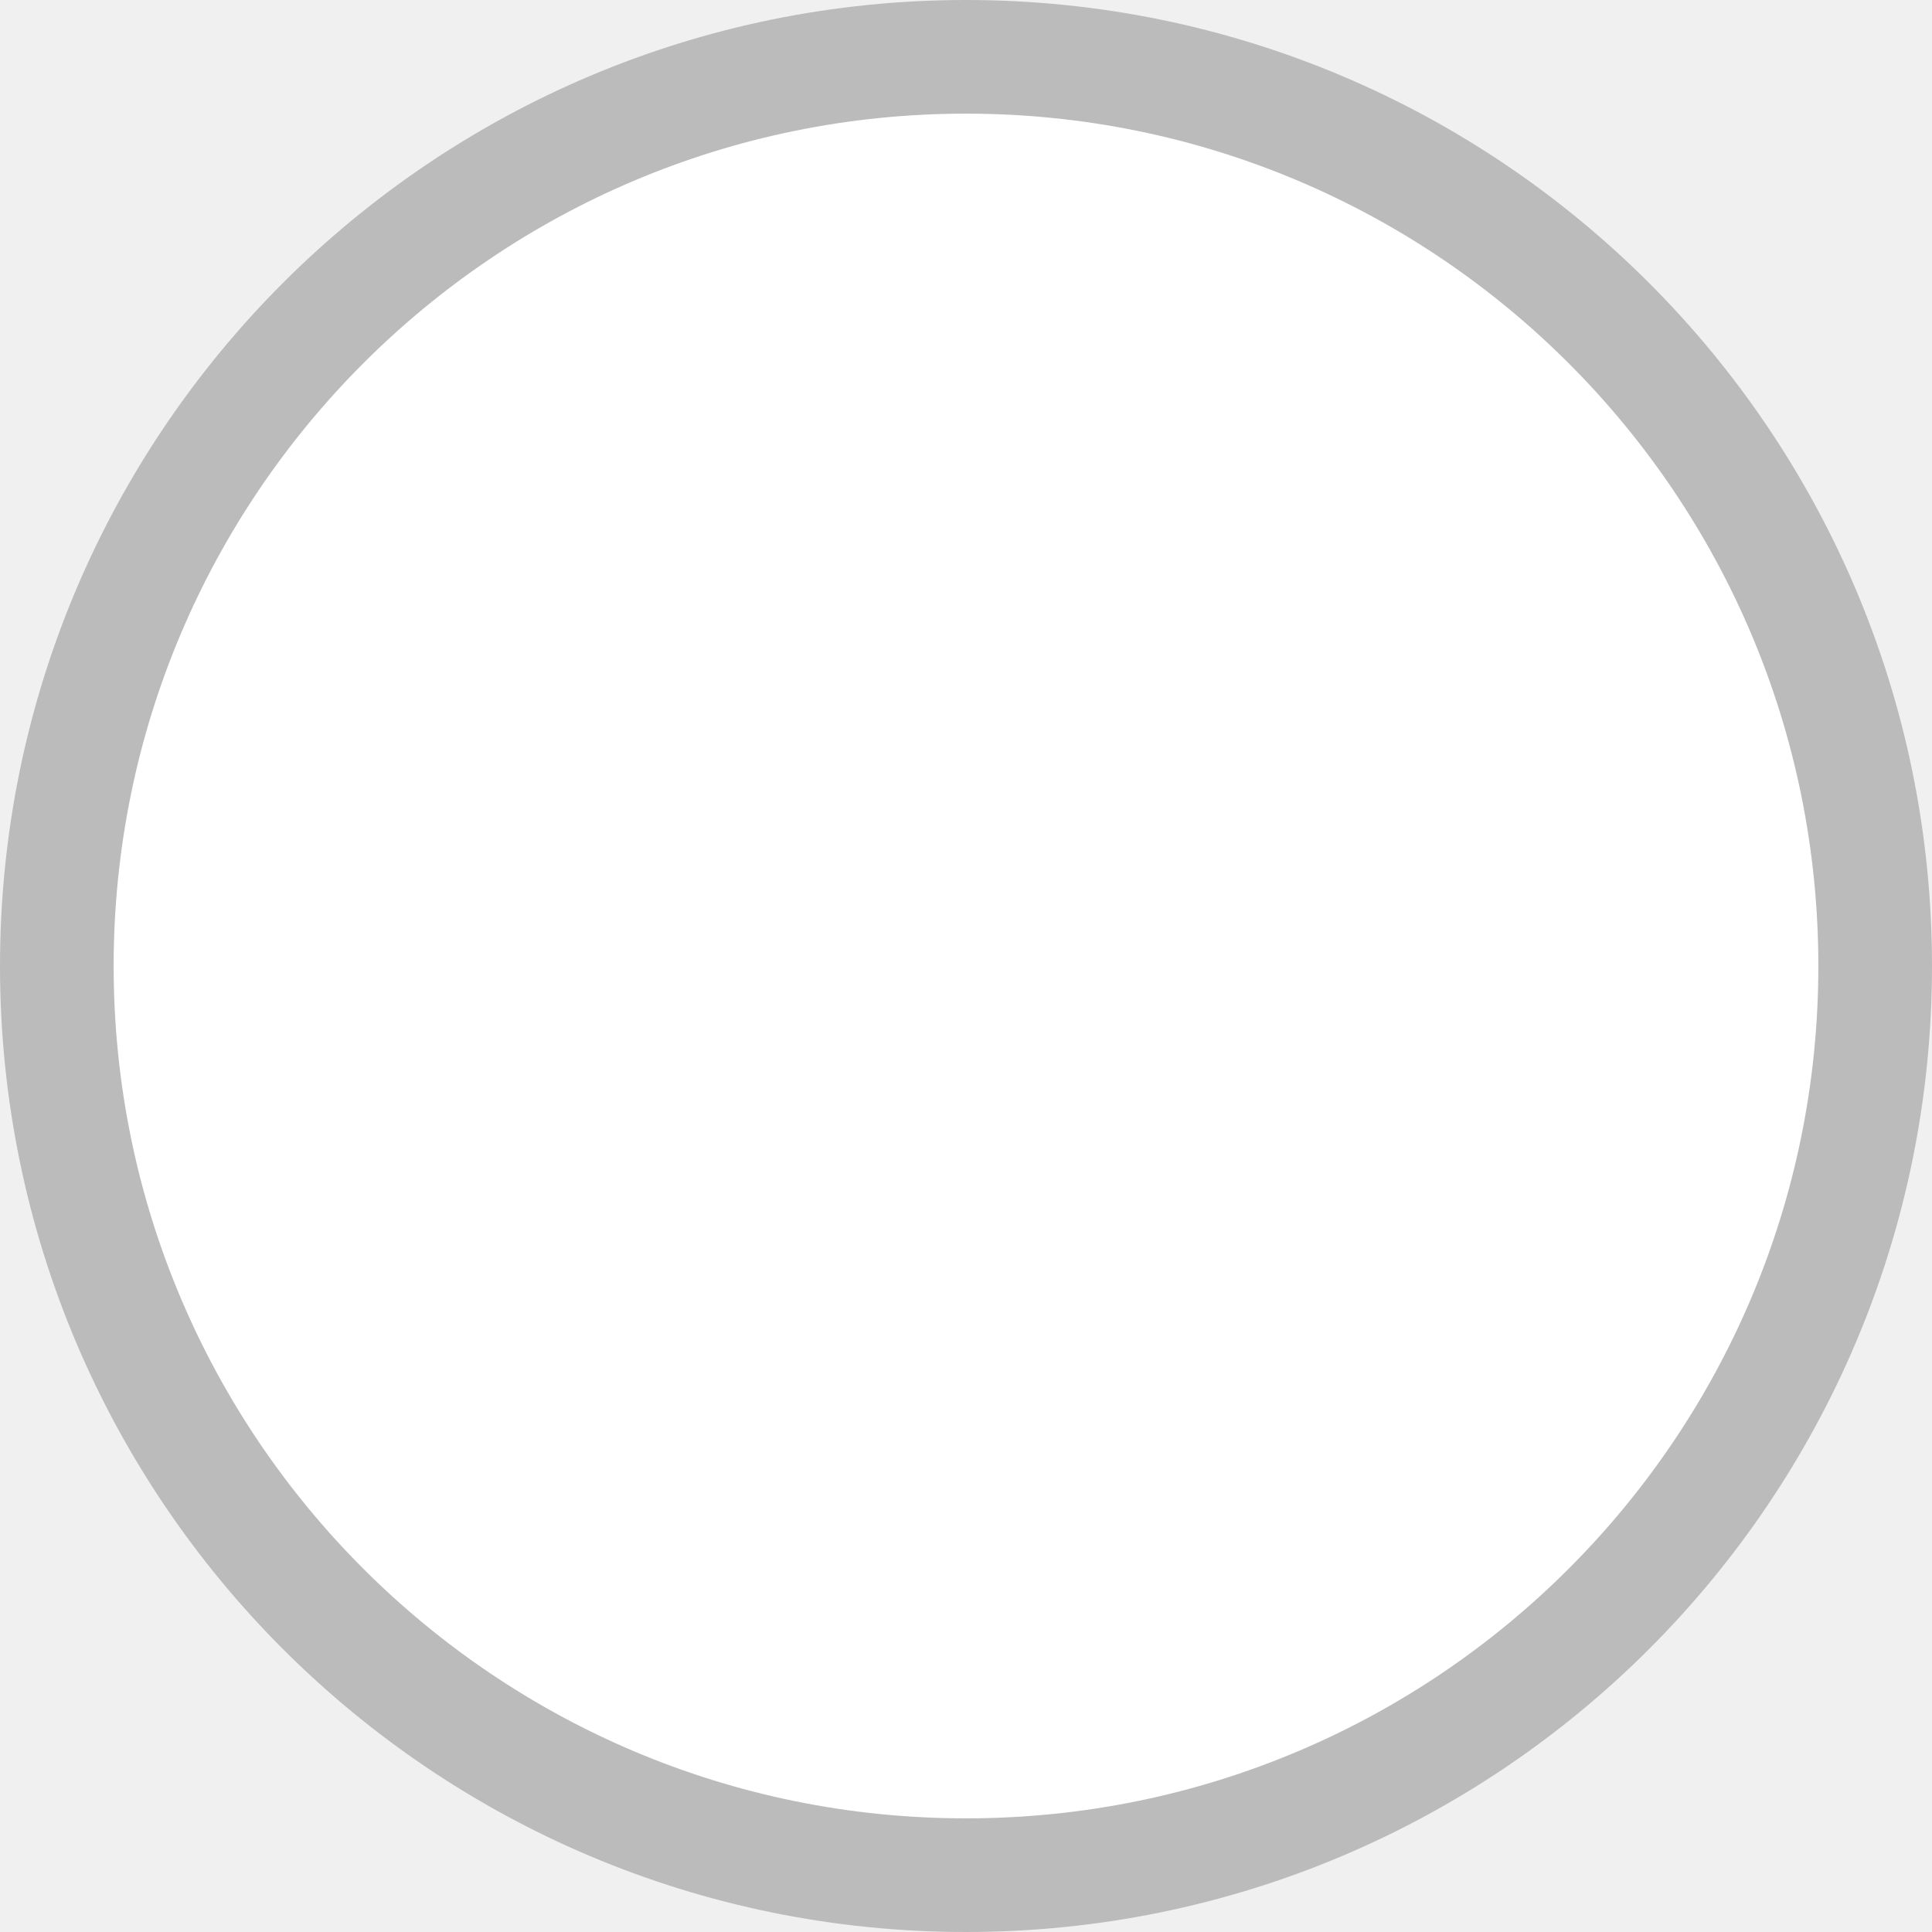
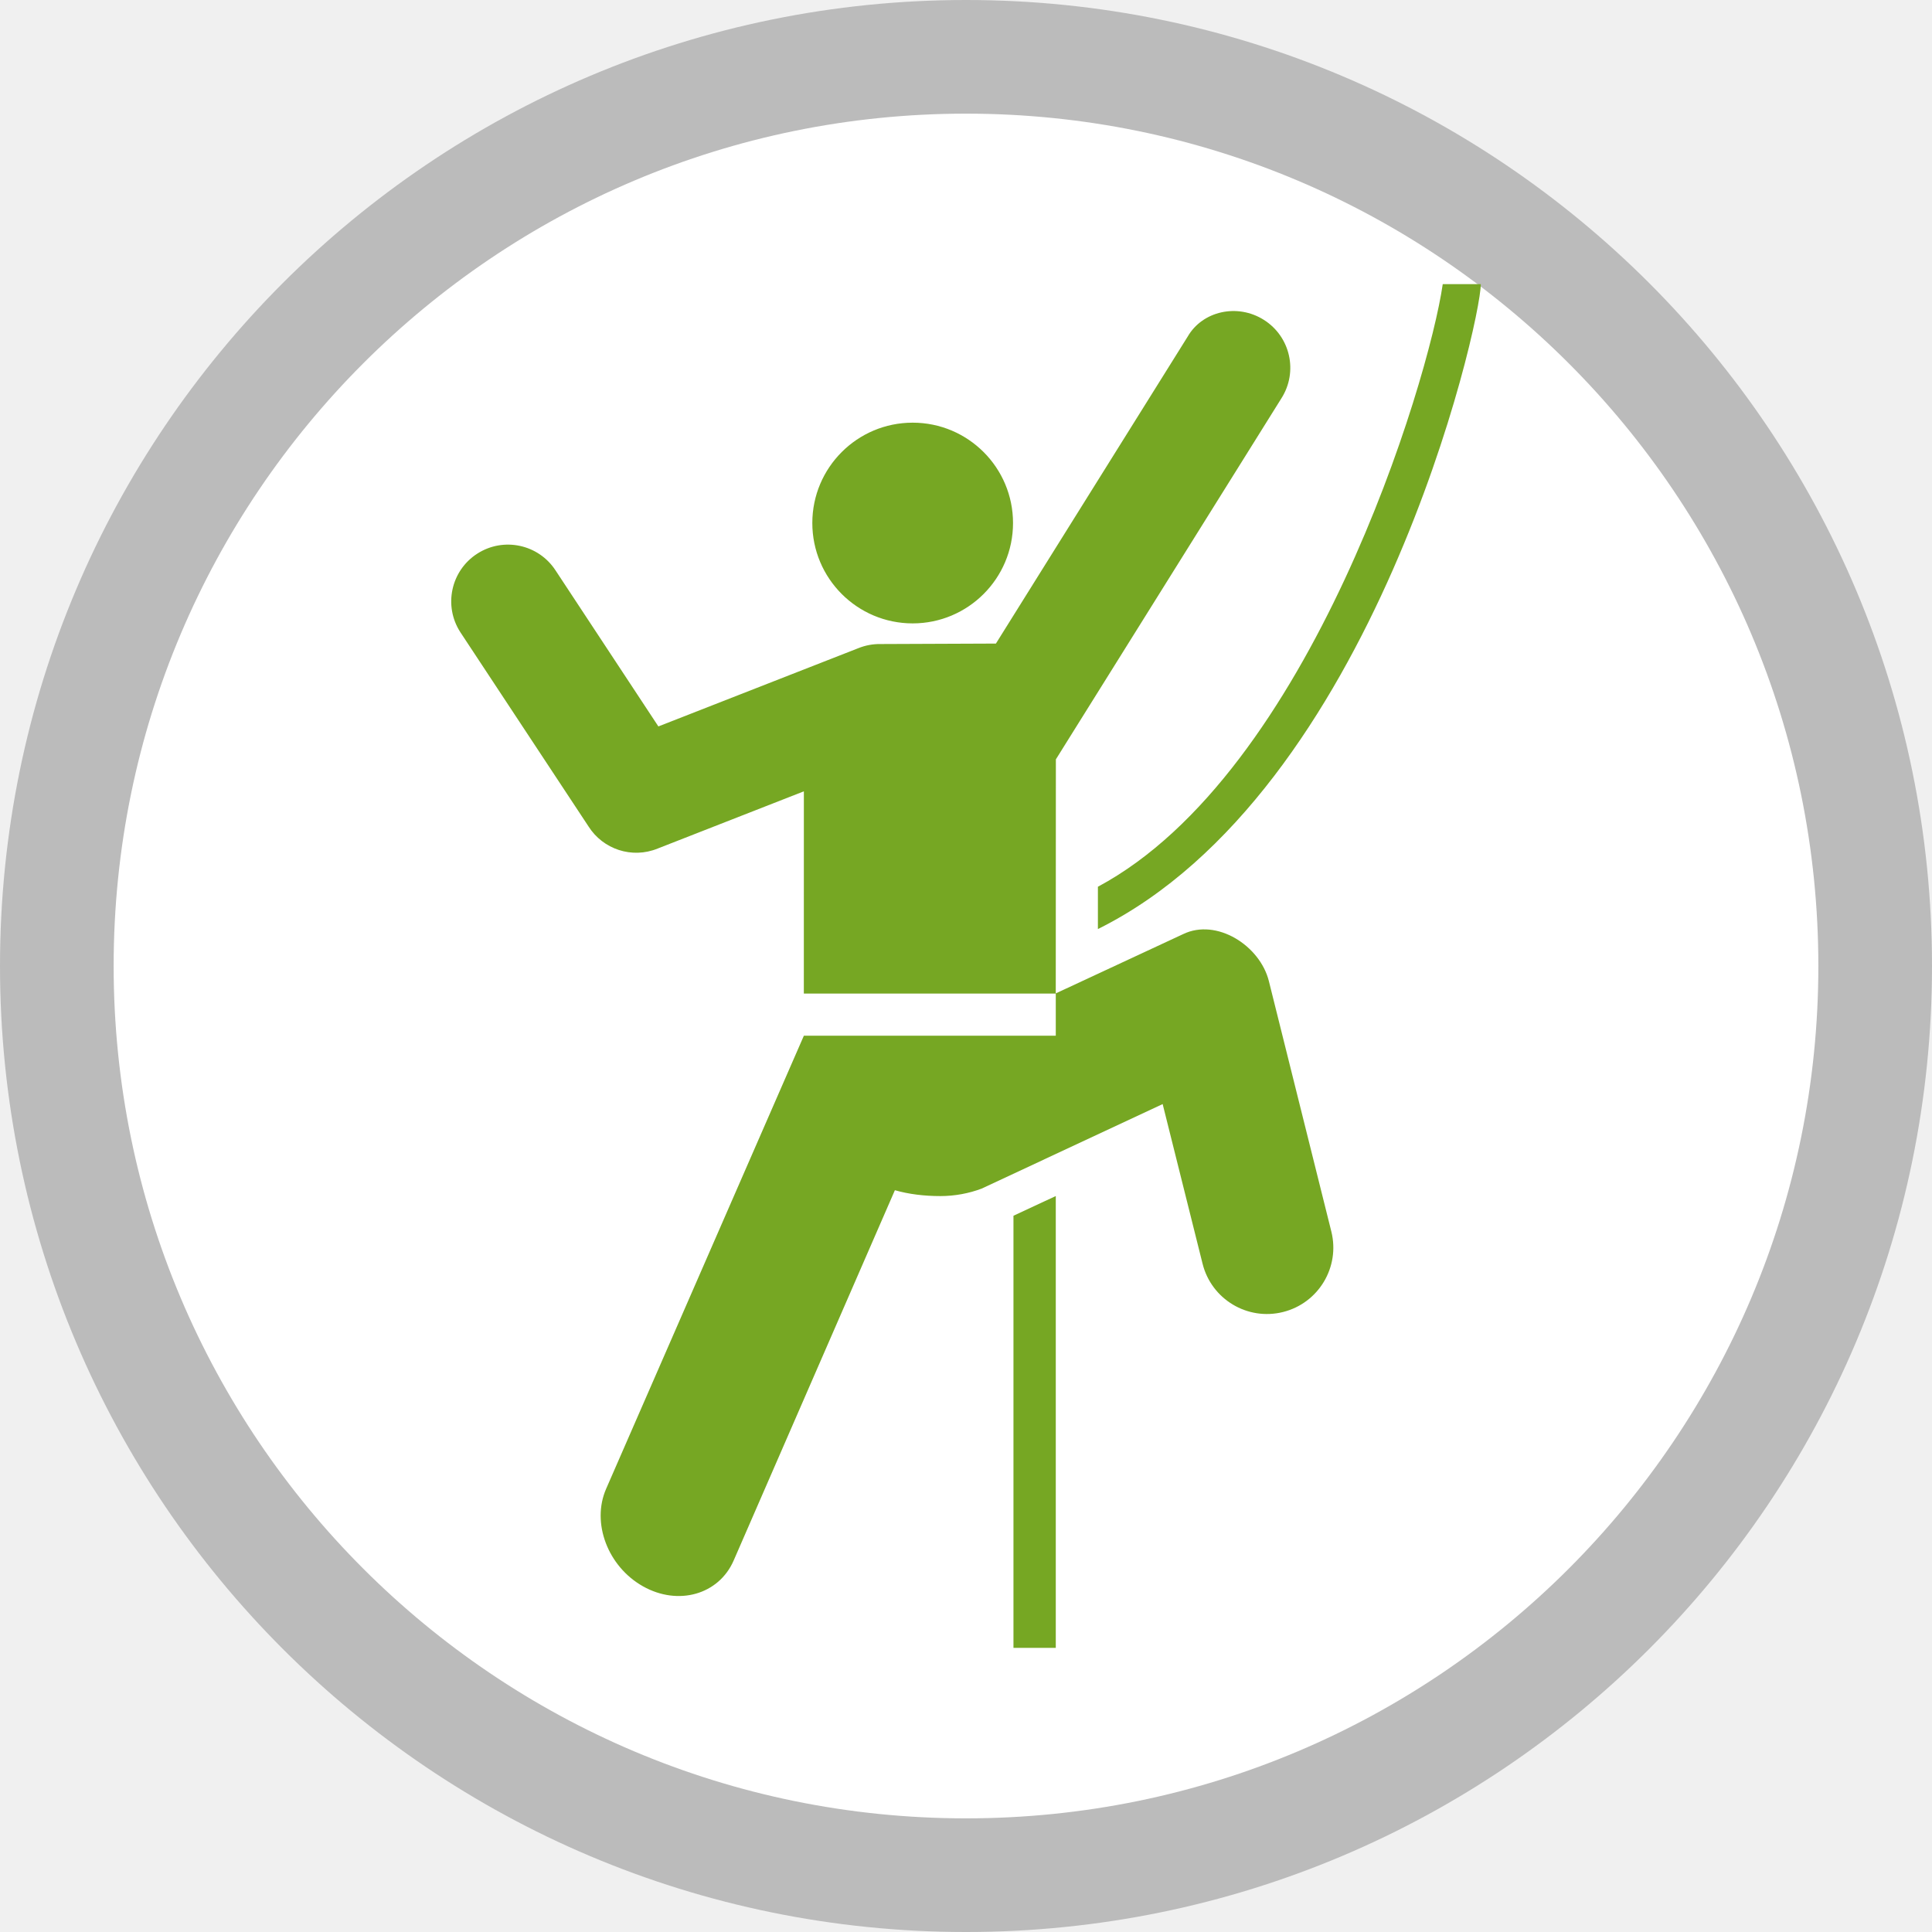
- <svg xmlns="http://www.w3.org/2000/svg" viewBox="0 0 17 17" height="17" width="17" version="1.1" id="svg66686">
-   <defs id="defs66690" />
-   <rect fill="none" x="0" y="0" width="17" height="17" id="rect66678" />
-   <rect x="1" y="1" rx="7.5" ry="7.5" width="15" height="15" stroke="#bbb" style="stroke-linejoin:round;stroke-miterlimit:4;" fill="#bbb" stroke-width="2" id="rect66680" />
-   <rect x="1" y="1" width="15" height="15" rx="7.5" ry="7.5" fill="#fff" id="rect66682" />
+ <svg xmlns="http://www.w3.org/2000/svg" width="17" height="17" version="1.1" viewBox="0 0 17 17">
+   <rect width="17" height="17" fill="none" />
+   <rect x="1" y="1" width="15" height="15" rx="7.5" ry="7.5" fill="#bbb" stroke="#bbb" stroke-linejoin="round" stroke-width="2" />
+   <rect x="1" y="1" width="15" height="15" rx="7.5" ry="7.5" fill="#fff" />
+   <g transform="matrix(.13214 0 0 .13214 1.8932 1.8931)" fill="#76a723">
+     <path d="m58.782 47.539c18.37-9.116 25.497-40.341 25.497-42.946h-2.534c-0.941 6.516-8.83 32.569-22.963 40.128zm-12.335-20.354c3.689 0 6.683-2.992 6.683-6.684 0-3.689-2.993-6.682-6.683-6.682s-6.682 2.992-6.682 6.682c1e-3 3.691 2.992 6.684 6.682 6.684zm9.53 68.222v-30.09l-2.818 1.313v28.776h2.818zm0-43.572v2.807h-16.775l-13.167 30.171c-0.99 2.266 0.107 5.173 2.452 6.492 2.345 1.321 5.048 0.554 6.038-1.712l10.738-24.663c0.941 0.269 1.971 0.39 3.031 0.39 0.955 0 1.9-0.178 2.743-0.496l12.057-5.631 2.657 10.629c0.59 2.369 2.989 3.811 5.356 3.219 2.369-0.591 3.81-2.989 3.22-5.357l-4.16-16.677c-0.591-2.368-3.478-4.21-5.712-3.13l-8.479 3.946 7e-3 -15.584 15.025-24.052c1.115-1.764 0.591-4.098-1.174-5.213-1.762-1.116-4.097-0.592-5.079 1.122l-12.765 20.433-7.699 0.031c-0.491-6e-3 -0.992 0.084-1.474 0.28l-13.303 5.206-6.837-10.373c-1.13-1.754-3.468-2.261-5.223-1.132s-2.262 3.468-1.133 5.222l8.543 12.946c0.961 1.515 2.888 2.17 4.608 1.467l9.73-3.808-2e-3 13.466h16.777z" />
+   </g>
</svg>
